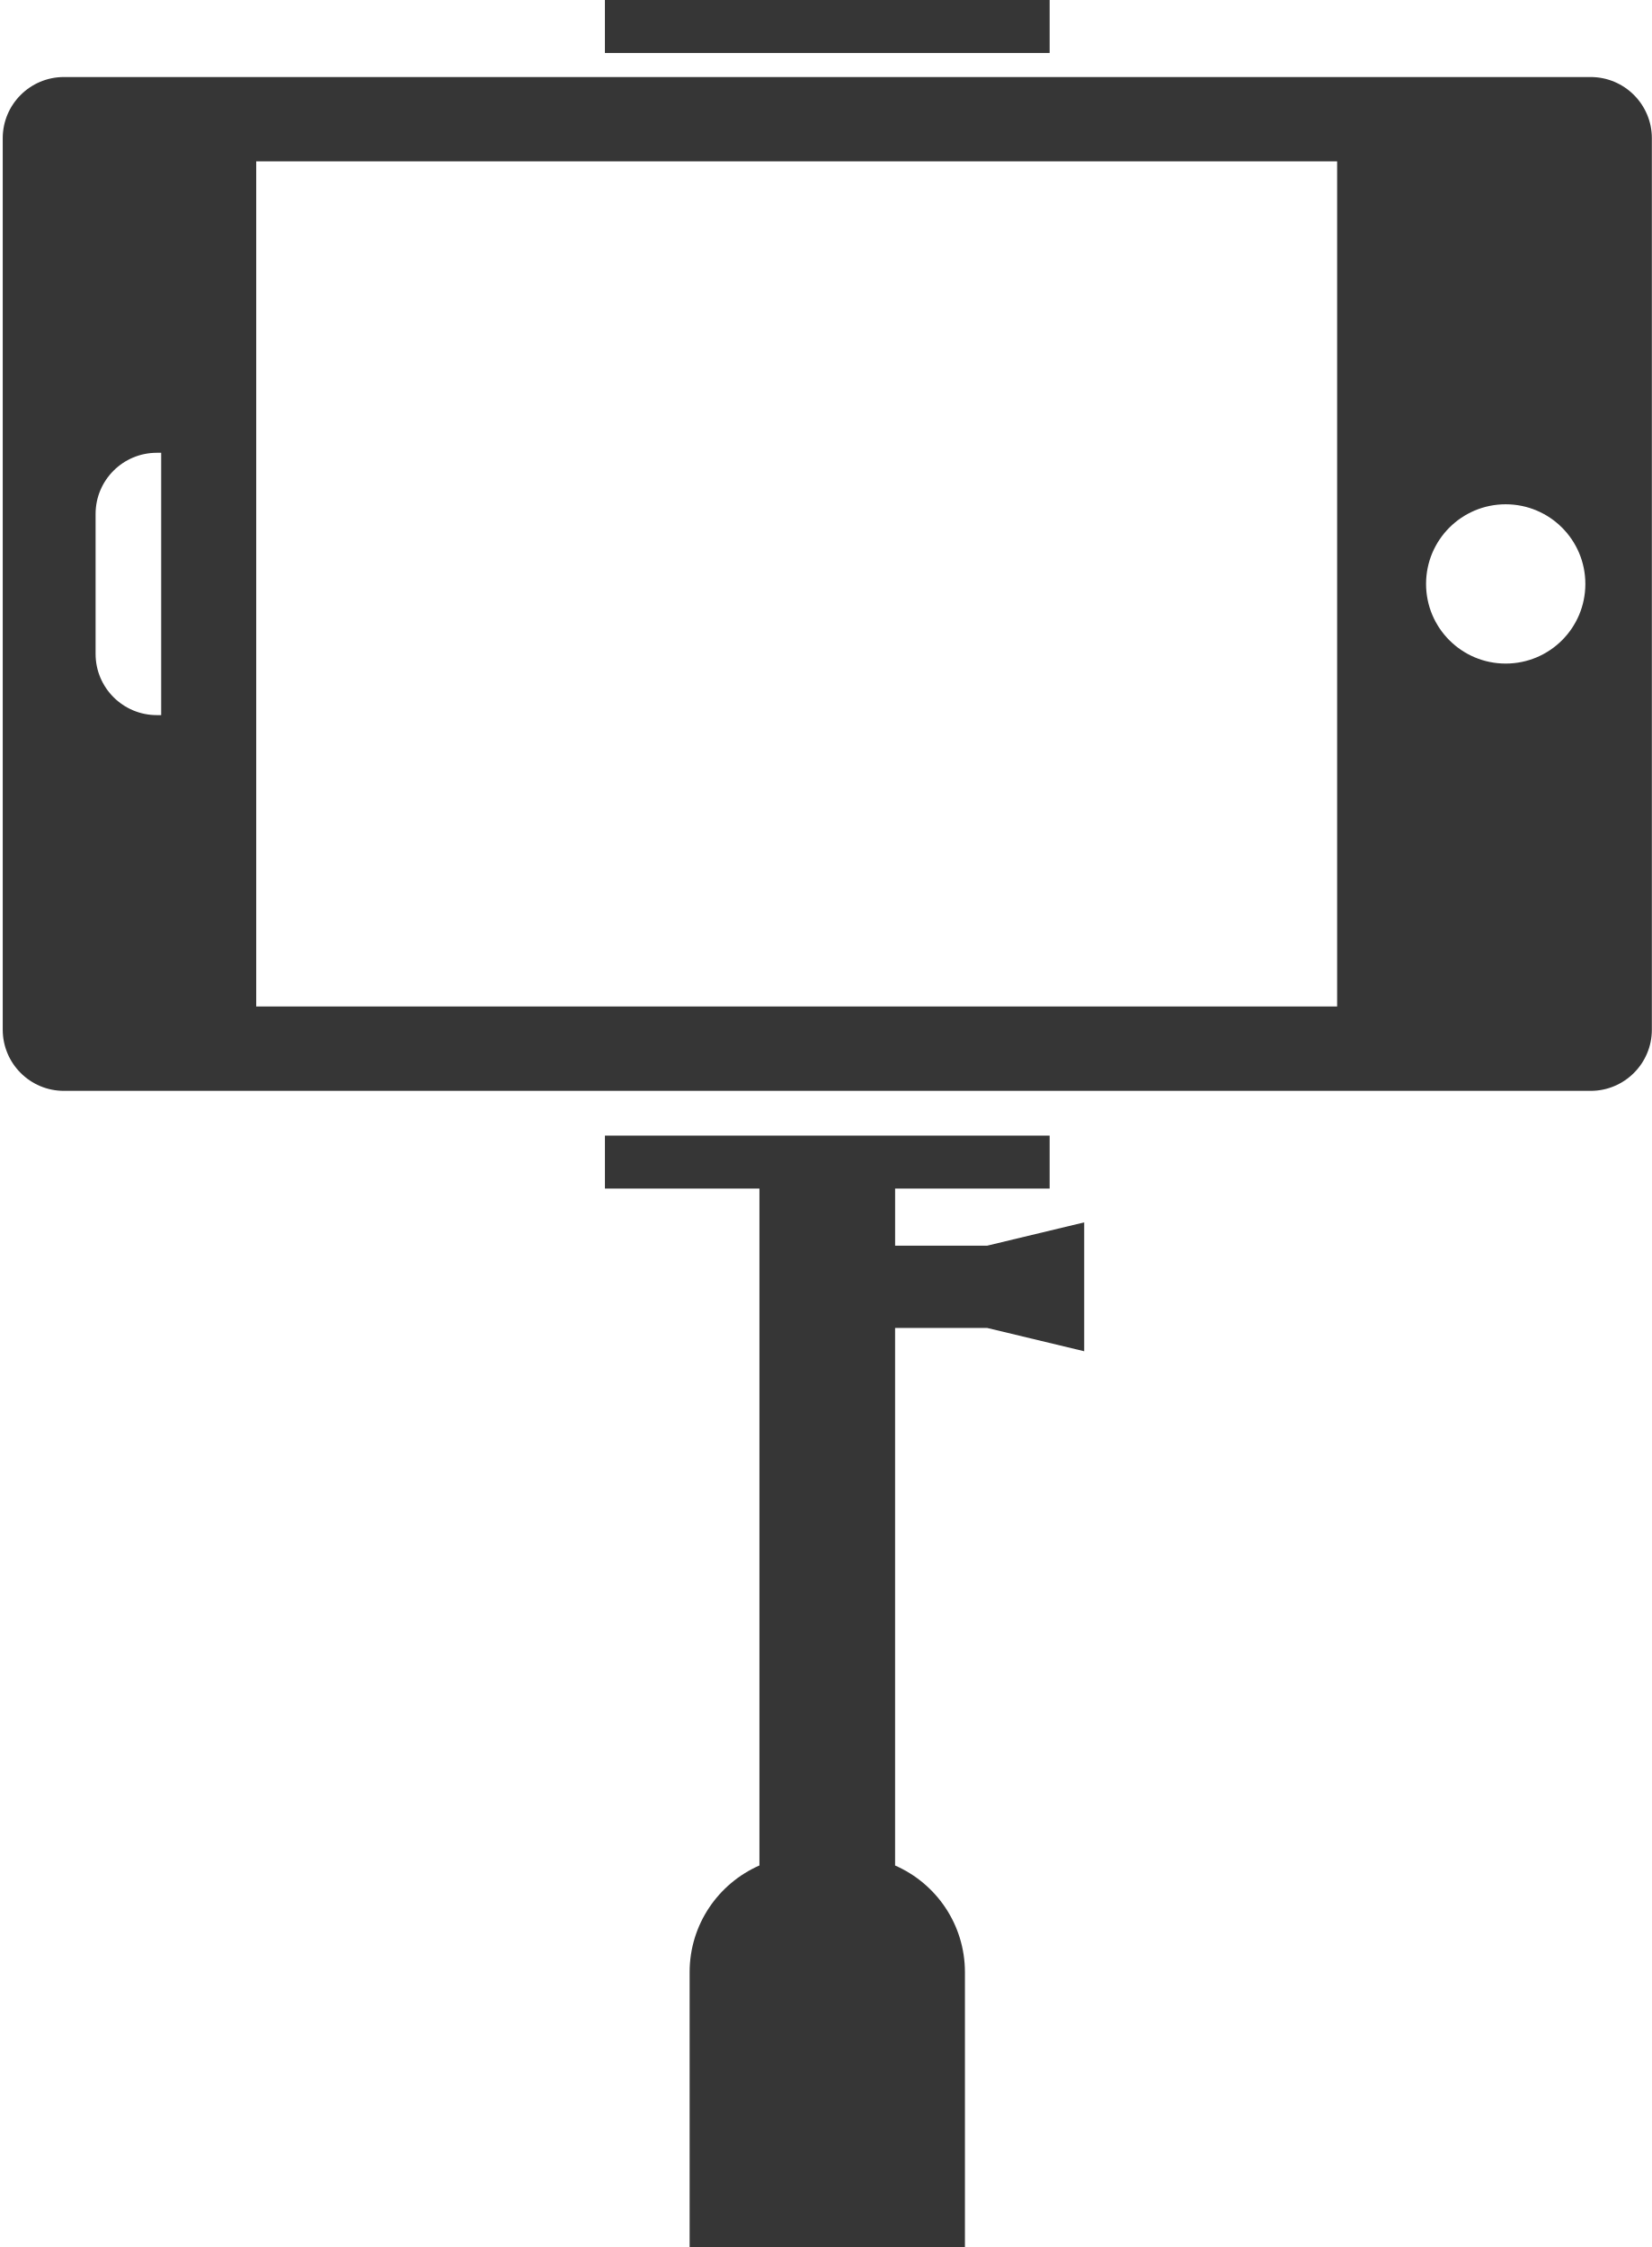
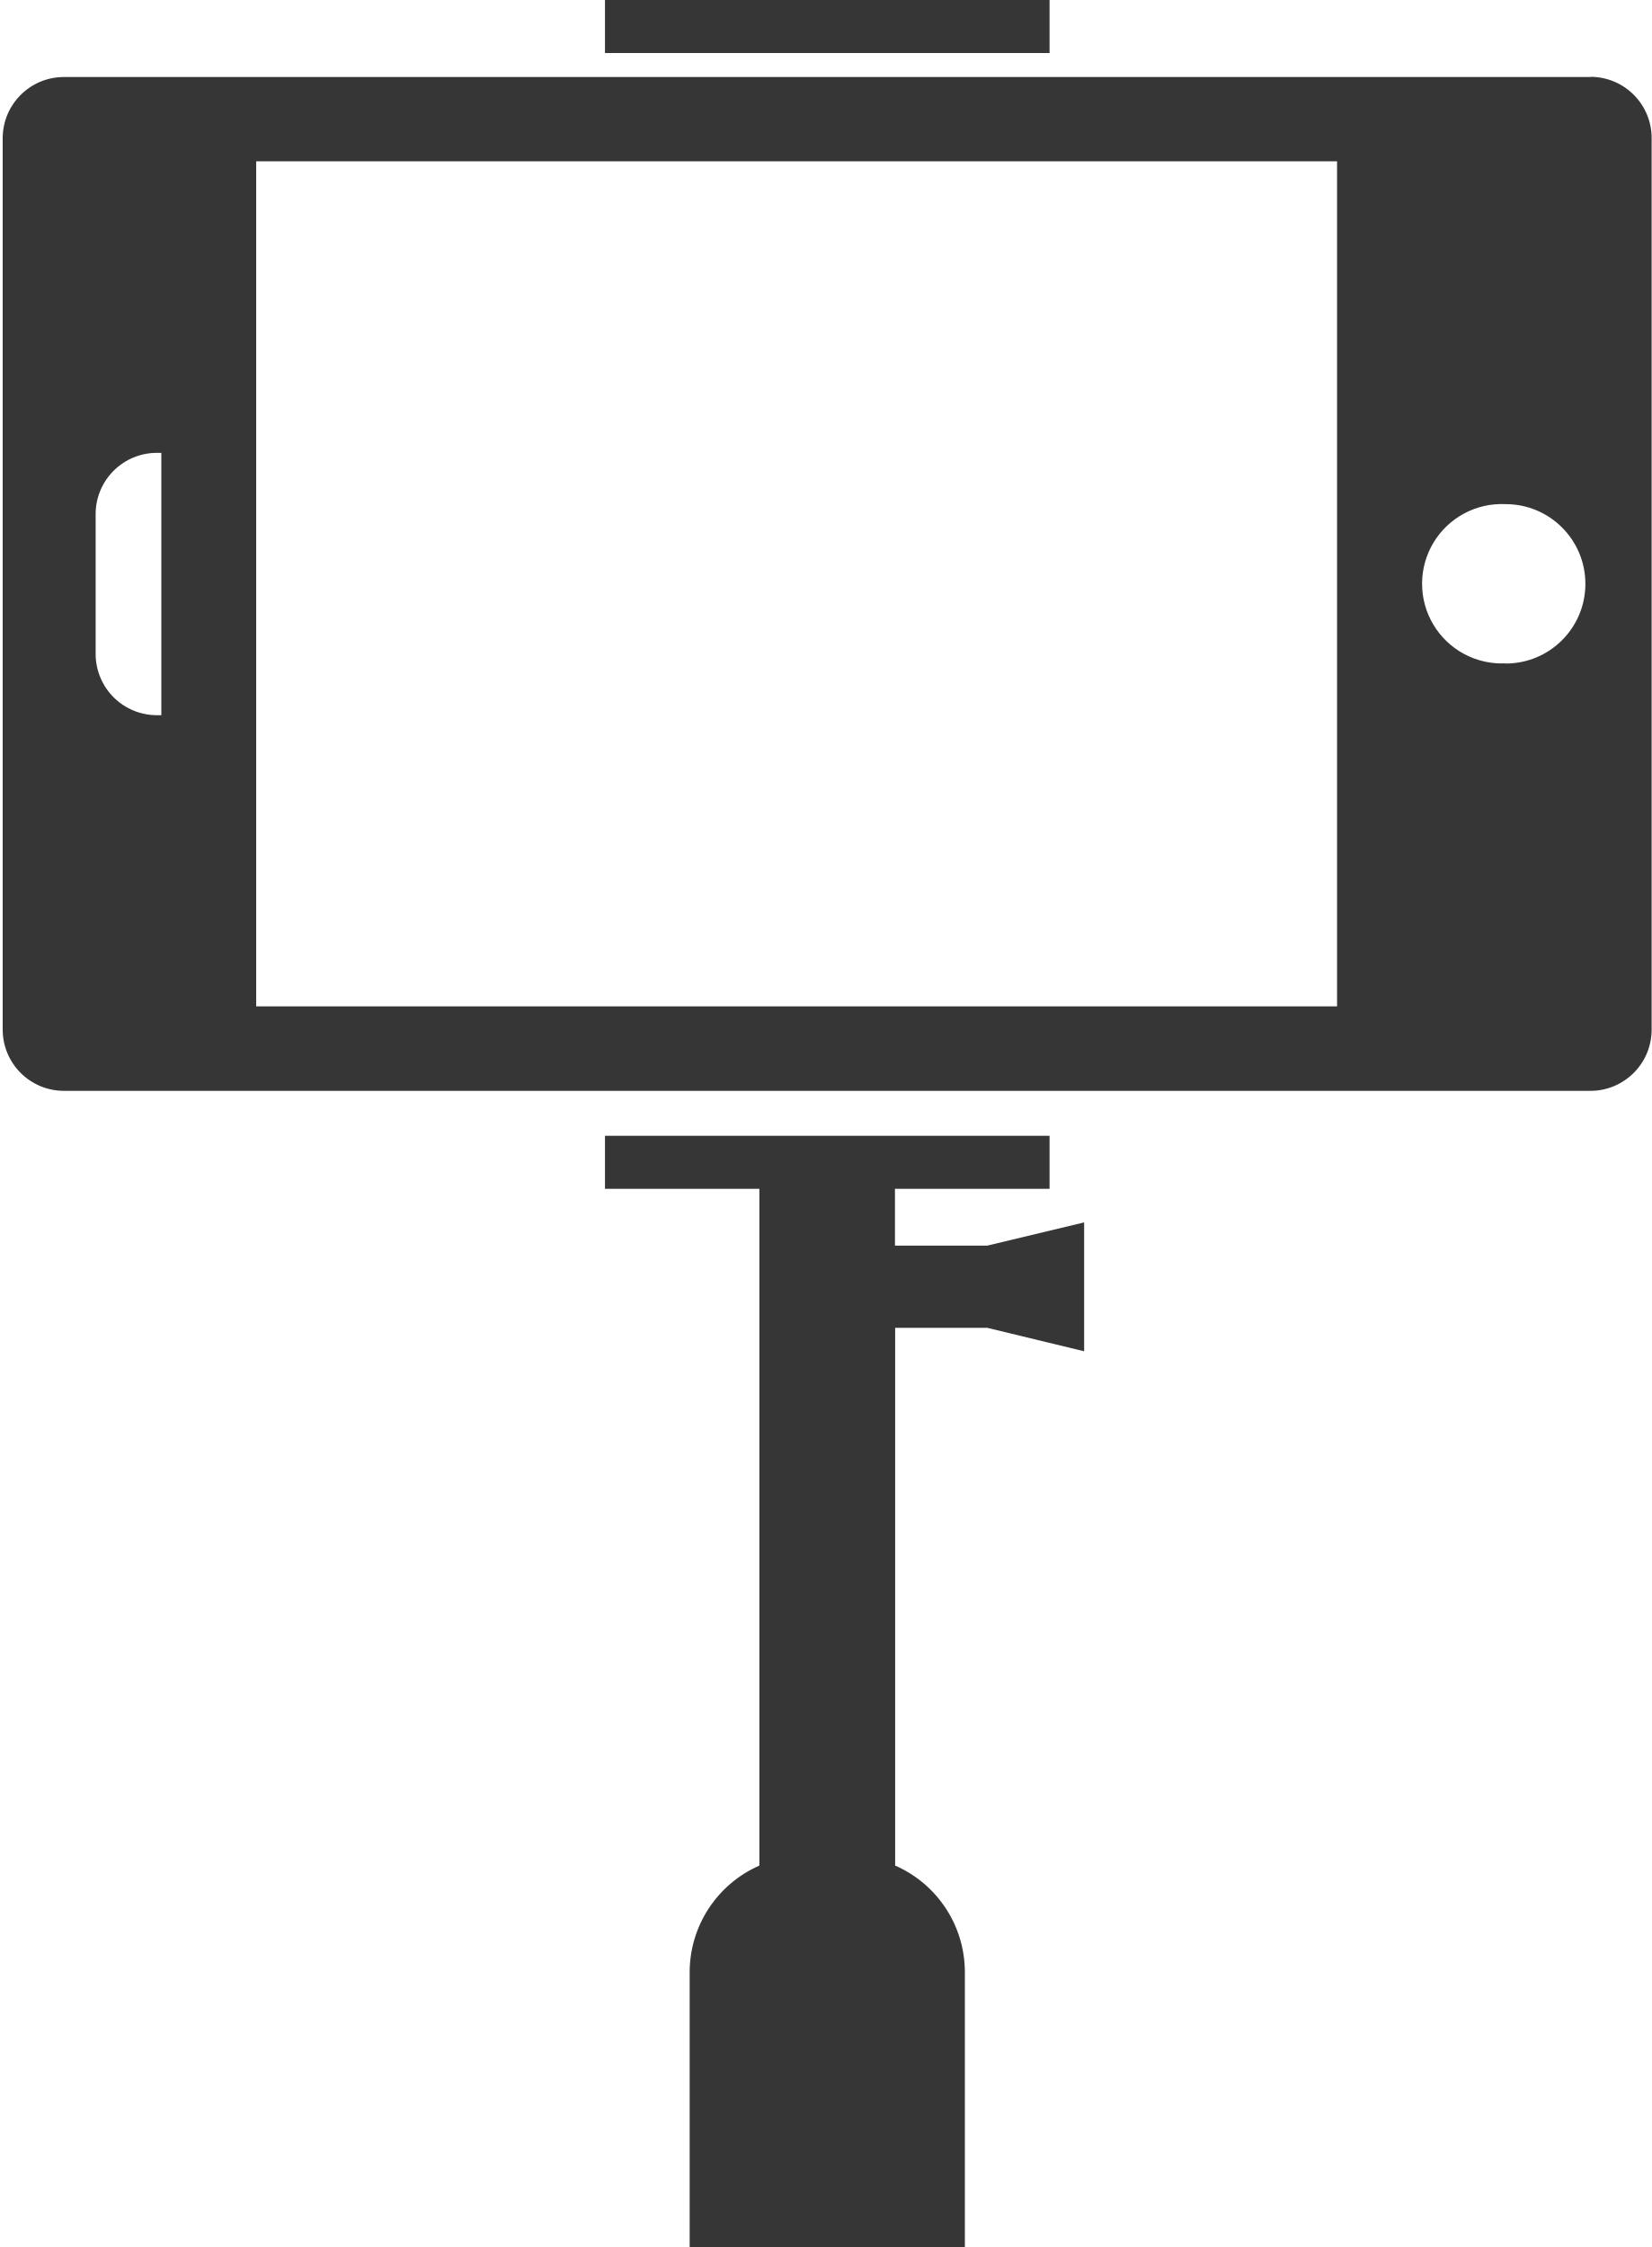
- <svg xmlns="http://www.w3.org/2000/svg" width="86" height="117" viewBox="0 0 86 117" fill="none">
-   <path d="M82.821 4.011H3.33C1.569 4.011 0.142 5.438 0.142 7.199V53.612C0.142 55.375 1.569 56.801 3.33 56.801H82.822C84.584 56.801 86.011 55.374 86.011 53.612V7.199C86.011 5.438 84.583 4.011 82.821 4.011ZM8.392 37.236H8.166C6.404 37.236 4.977 35.807 4.977 34.047V26.764C4.977 25.003 6.404 23.576 8.166 23.576H8.392V37.236ZM69.623 52.408H13.341V8.402H69.623V52.408ZM78.4 34.552C76.111 34.552 74.254 32.697 74.254 30.405C74.254 28.113 76.11 26.258 78.4 26.258C80.691 26.258 82.548 28.113 82.548 30.405C82.548 32.697 80.691 34.552 78.4 34.552Z" fill="#363636" />
-   <path d="M54.654 0H31.497V2.758H54.654V0Z" fill="#363636" />
-   <path d="M46.608 64.861V61.888H54.654V59.13H31.498V61.888H39.543V97.134C37.404 98.072 35.908 100.206 35.908 102.693V117H50.243V102.693C50.243 100.207 48.748 98.072 46.607 97.136V69.146H51.403L56.454 70.359V63.648L51.403 64.861H46.608Z" fill="#363636" />
+ <svg xmlns="http://www.w3.org/2000/svg" width="86" height="117" fill="none">
+   <path d="M82.82 4.01H3.33A3.19 3.19 0 0 0 .14 7.2V53.6a3.19 3.19 0 0 0 3.19 3.2h79.5A3.19 3.19 0 0 0 86 53.6V7.2A3.19 3.19 0 0 0 82.82 4ZM8.4 37.24h-.22a3.19 3.19 0 0 1-3.2-3.2v-7.28a3.19 3.19 0 0 1 3.2-3.18h.22v13.66ZM69.62 52.4H13.34v-44h56.28v44Zm8.78-17.86a4.15 4.15 0 1 1 0-8.29 4.15 4.15 0 0 1 0 8.3ZM54.65 0H31.5v2.76h23.15V0ZM46.6 64.86V61.9h8.05v-2.76H31.5v2.76h8.04v35.24a6.07 6.07 0 0 0-3.63 5.56V117h14.33v-14.3c0-2.5-1.5-4.63-3.63-5.56v-28h4.8l5.04 1.22v-6.71l-5.05 1.21h-4.8Z" fill="#363636" />
</svg>
